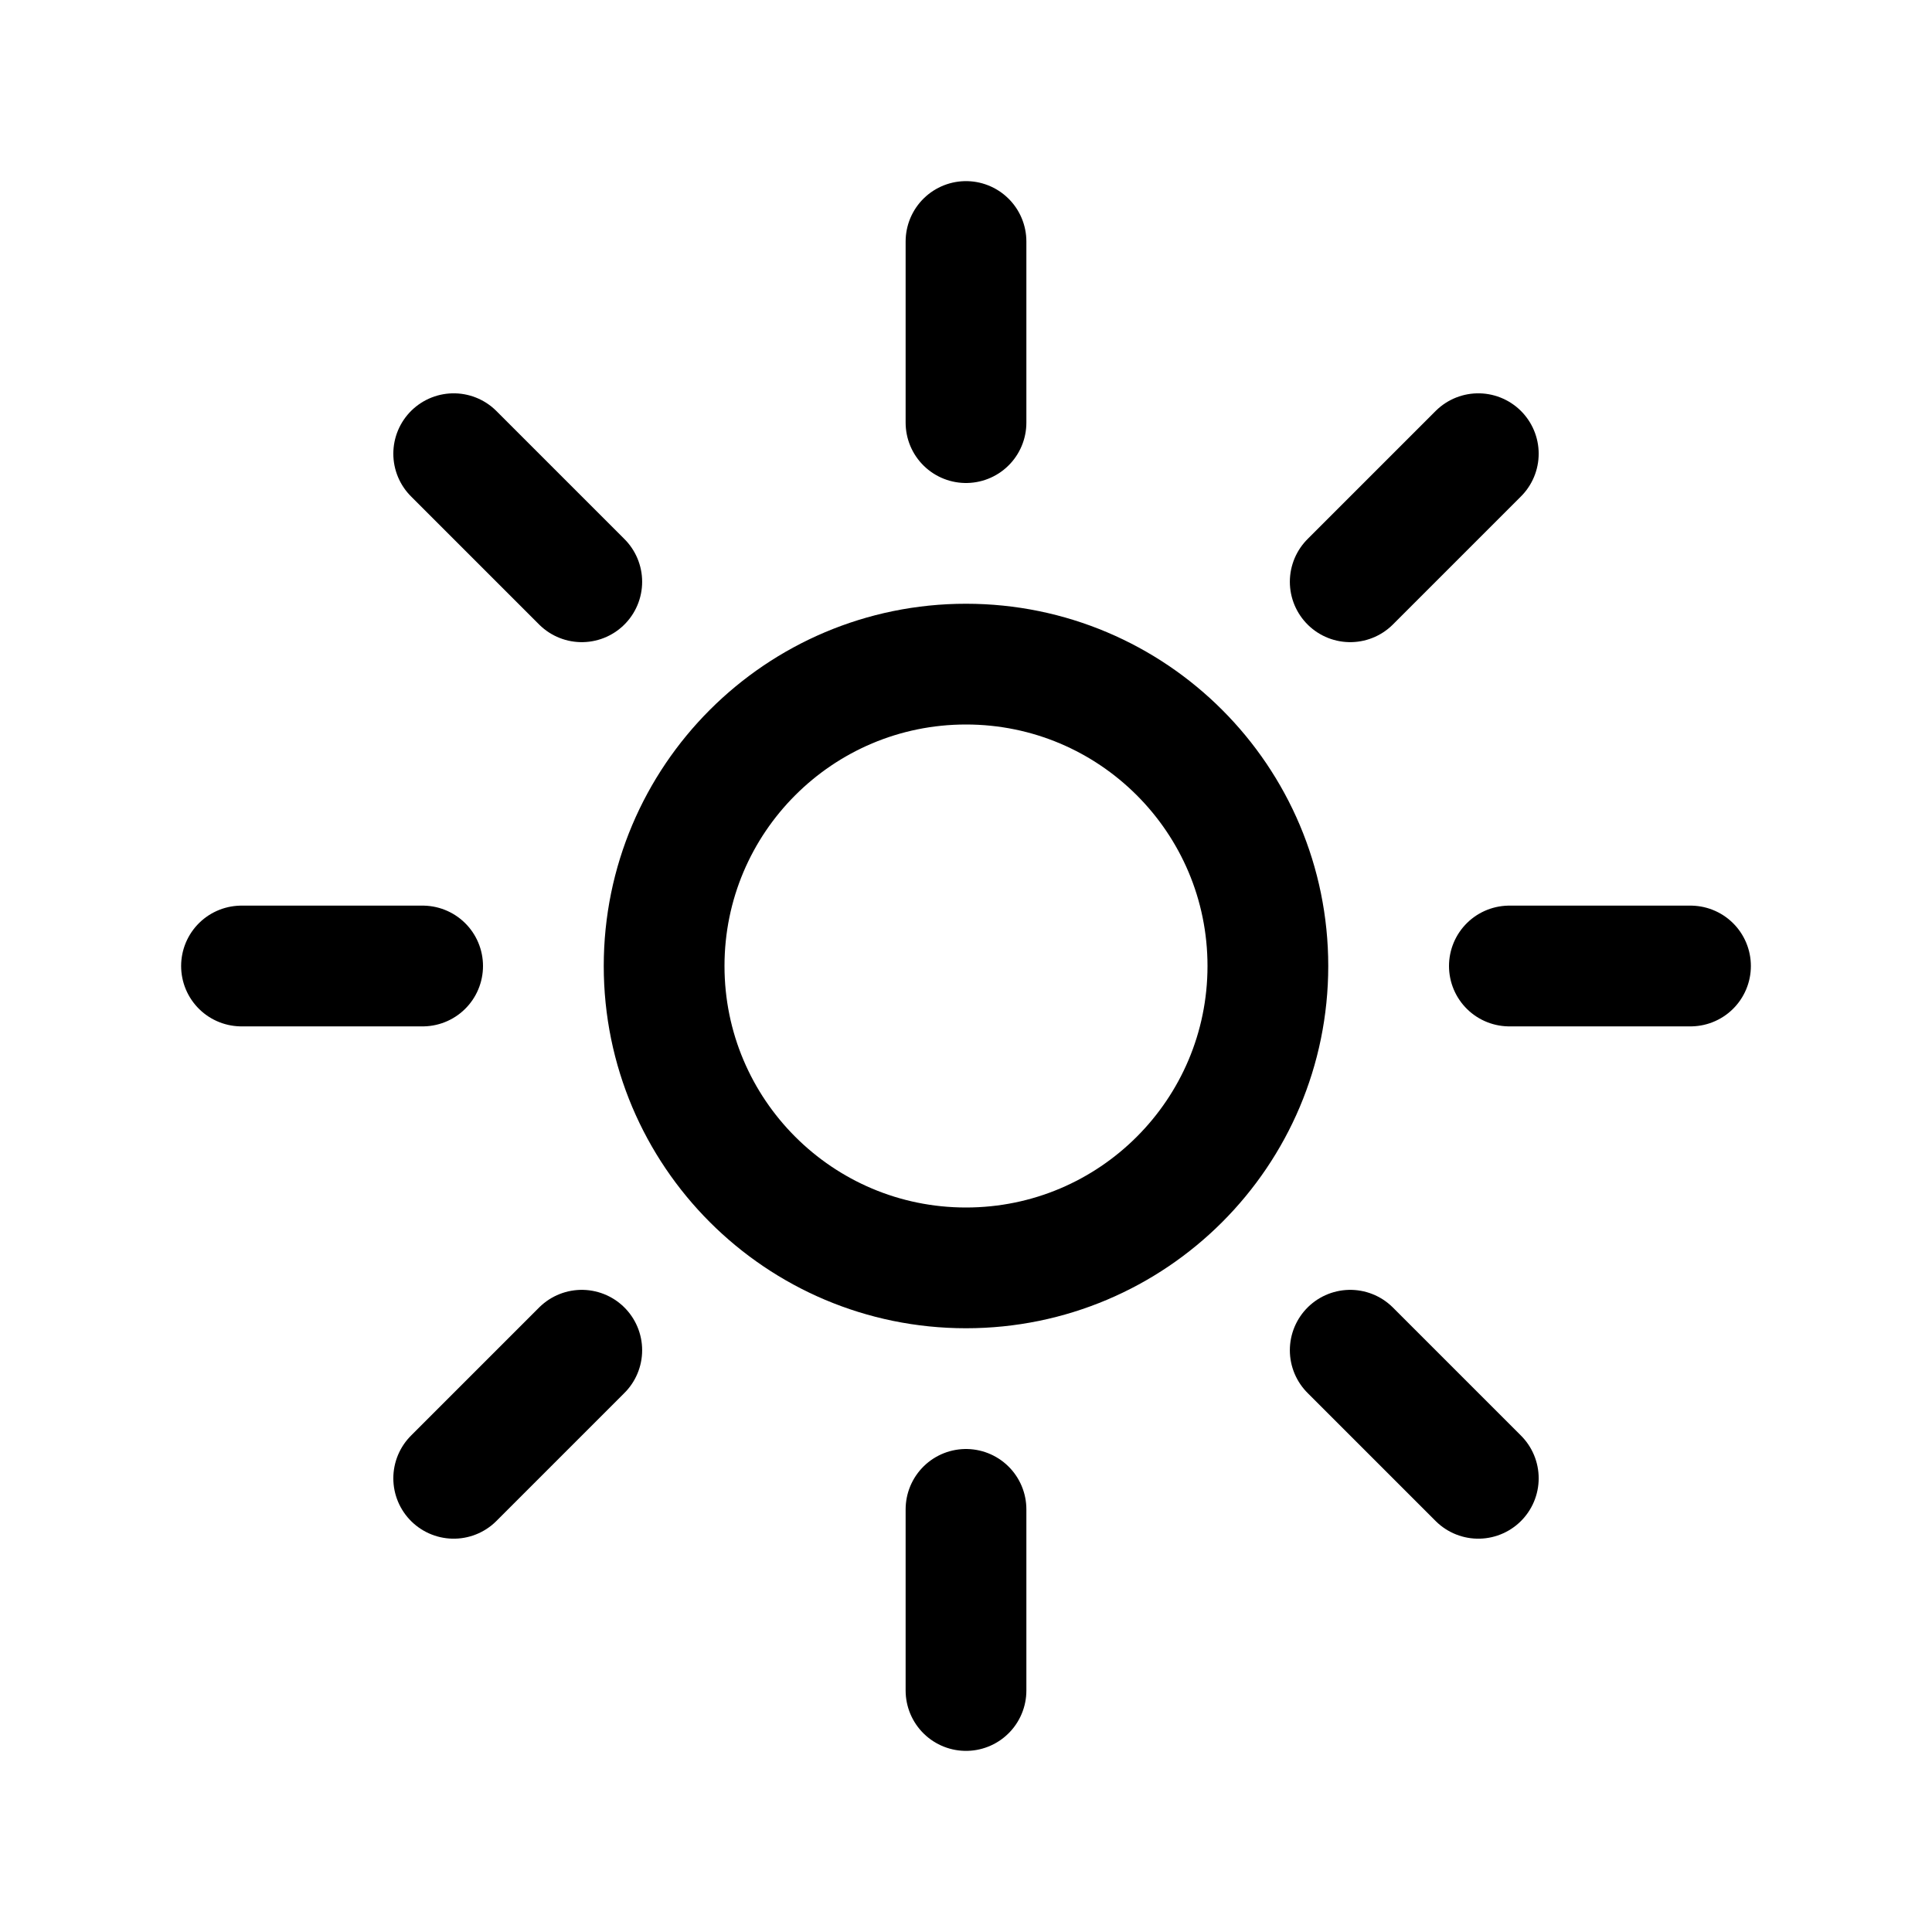
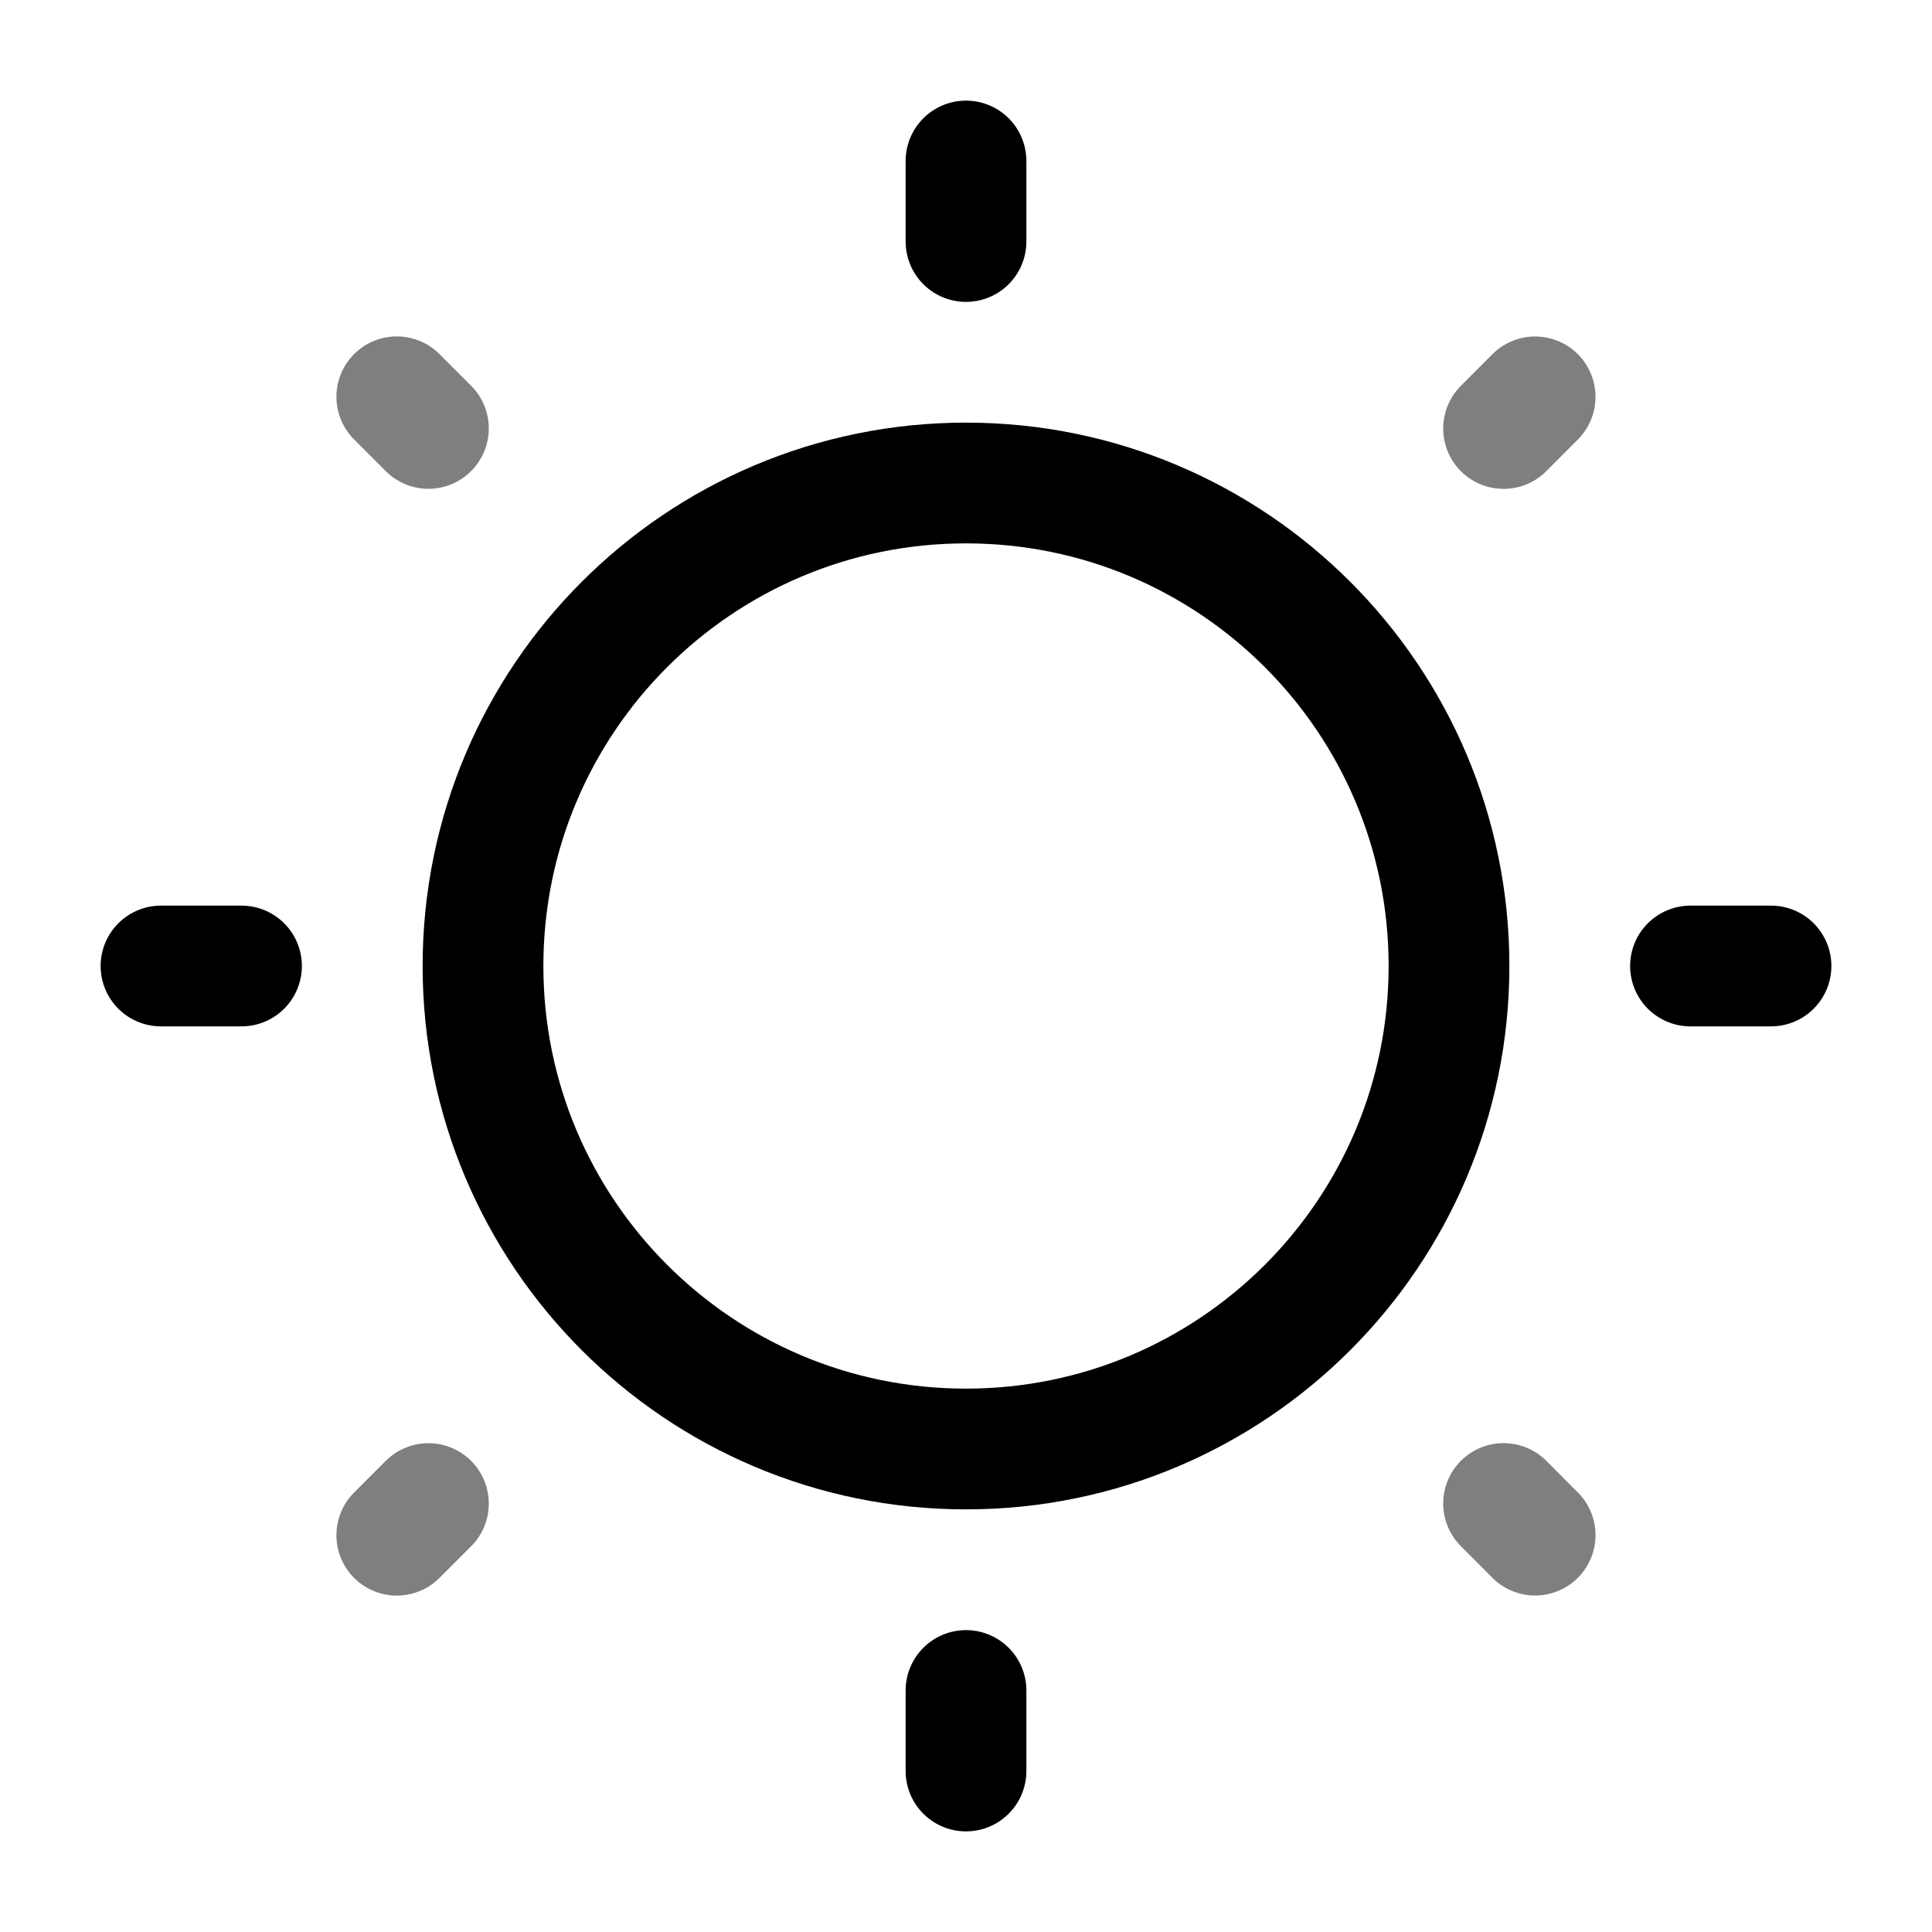
- <svg xmlns="http://www.w3.org/2000/svg" fill="none" viewBox="0 0 24 24" stroke-width="1.5" stroke="currentColor" aria-hidden="true" data-slot="icon">
-   <path stroke-linecap="round" stroke-linejoin="round" d="M12 3v2.25m6.364.386-1.591 1.591M21 12h-2.25m-.386 6.364-1.591-1.591M12 18.75V21m-4.773-4.227-1.591 1.591M5.25 12H3m4.227-4.773L5.636 5.636M15.75 12a3.75 3.75 0 1 1-7.5 0 3.75 3.75 0 0 1 7.5 0Z" />
+ <svg xmlns="http://www.w3.org/2000/svg" width="64" height="64" viewBox="0 0 24 24" preserveAspectRatio="xMidYMid meet">
+   <g fill="none" stroke="currentColor" stroke-width="1.5">
+     <circle cx="12" cy="12" r="6" />
+     <path stroke-linecap="round" d="M12 2v1m0 18v1m10-10h-1M3 12H2" />
+     <path stroke-linecap="round" d="m19.07 4.93l-.392.393M5.322 18.678l-.393.393m14.141-.001l-.392-.393M5.322 5.322l-.393-.393" opacity=".5" />
+   </g>
</svg>
